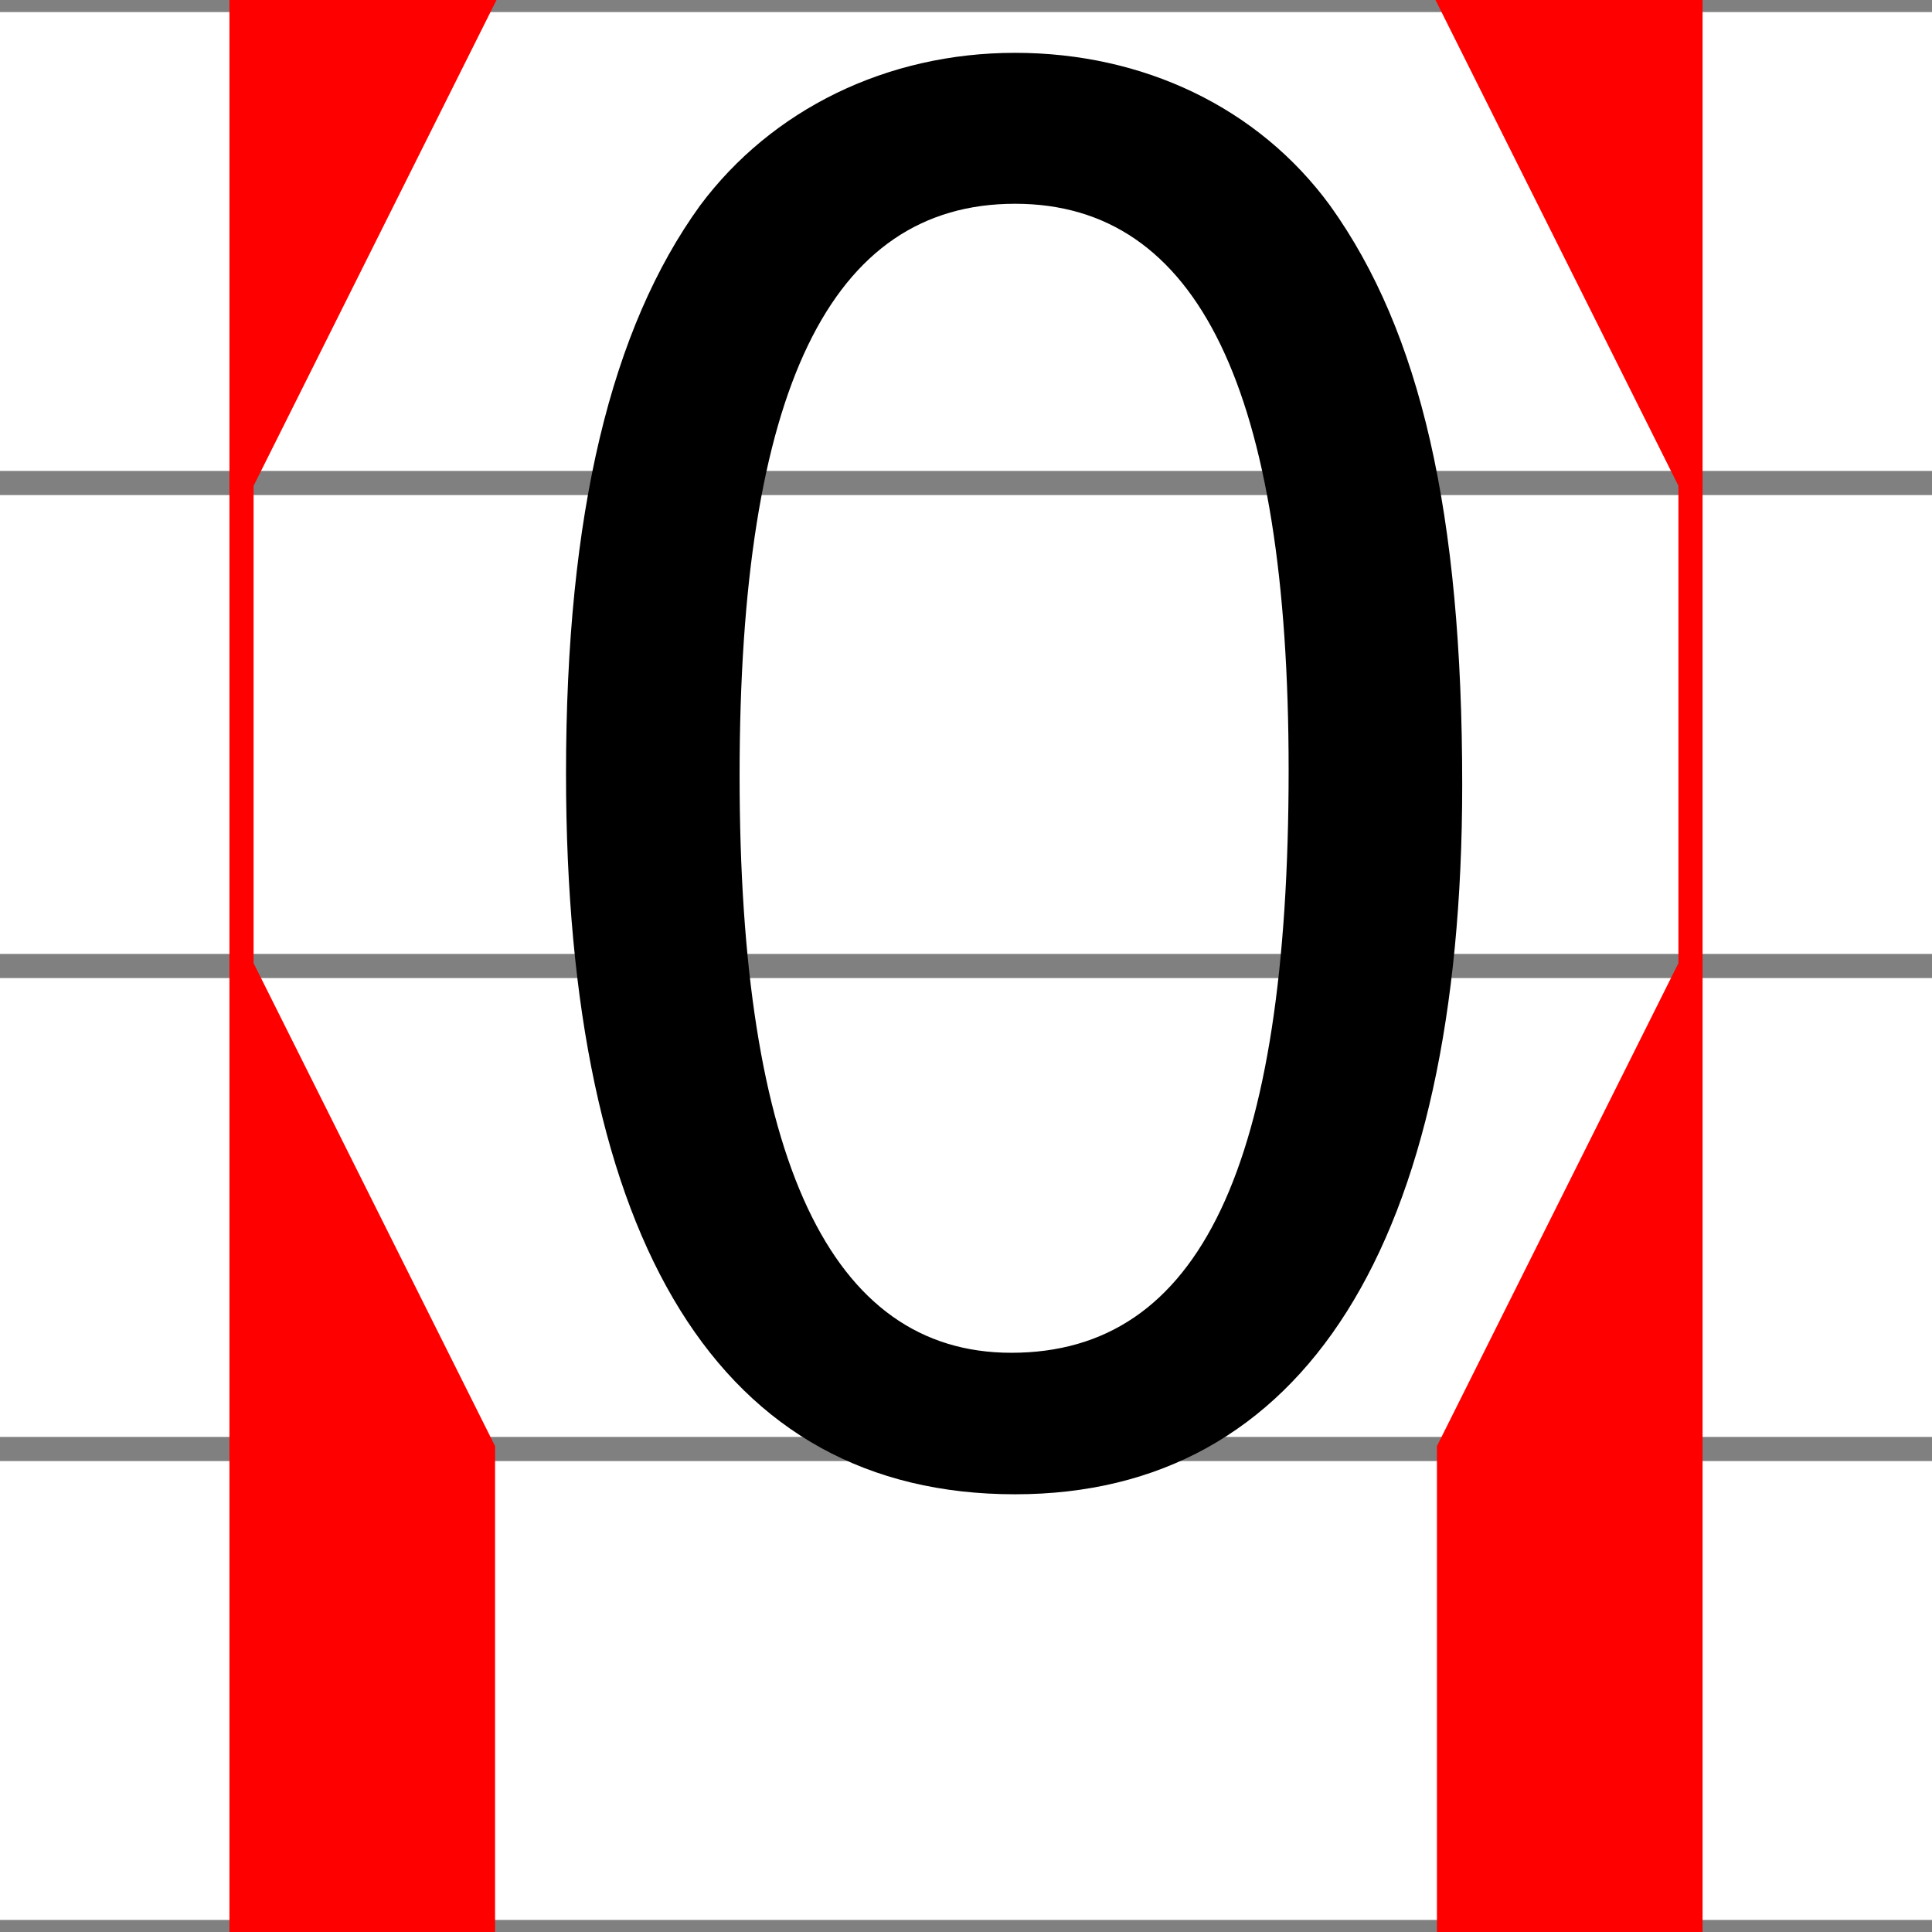
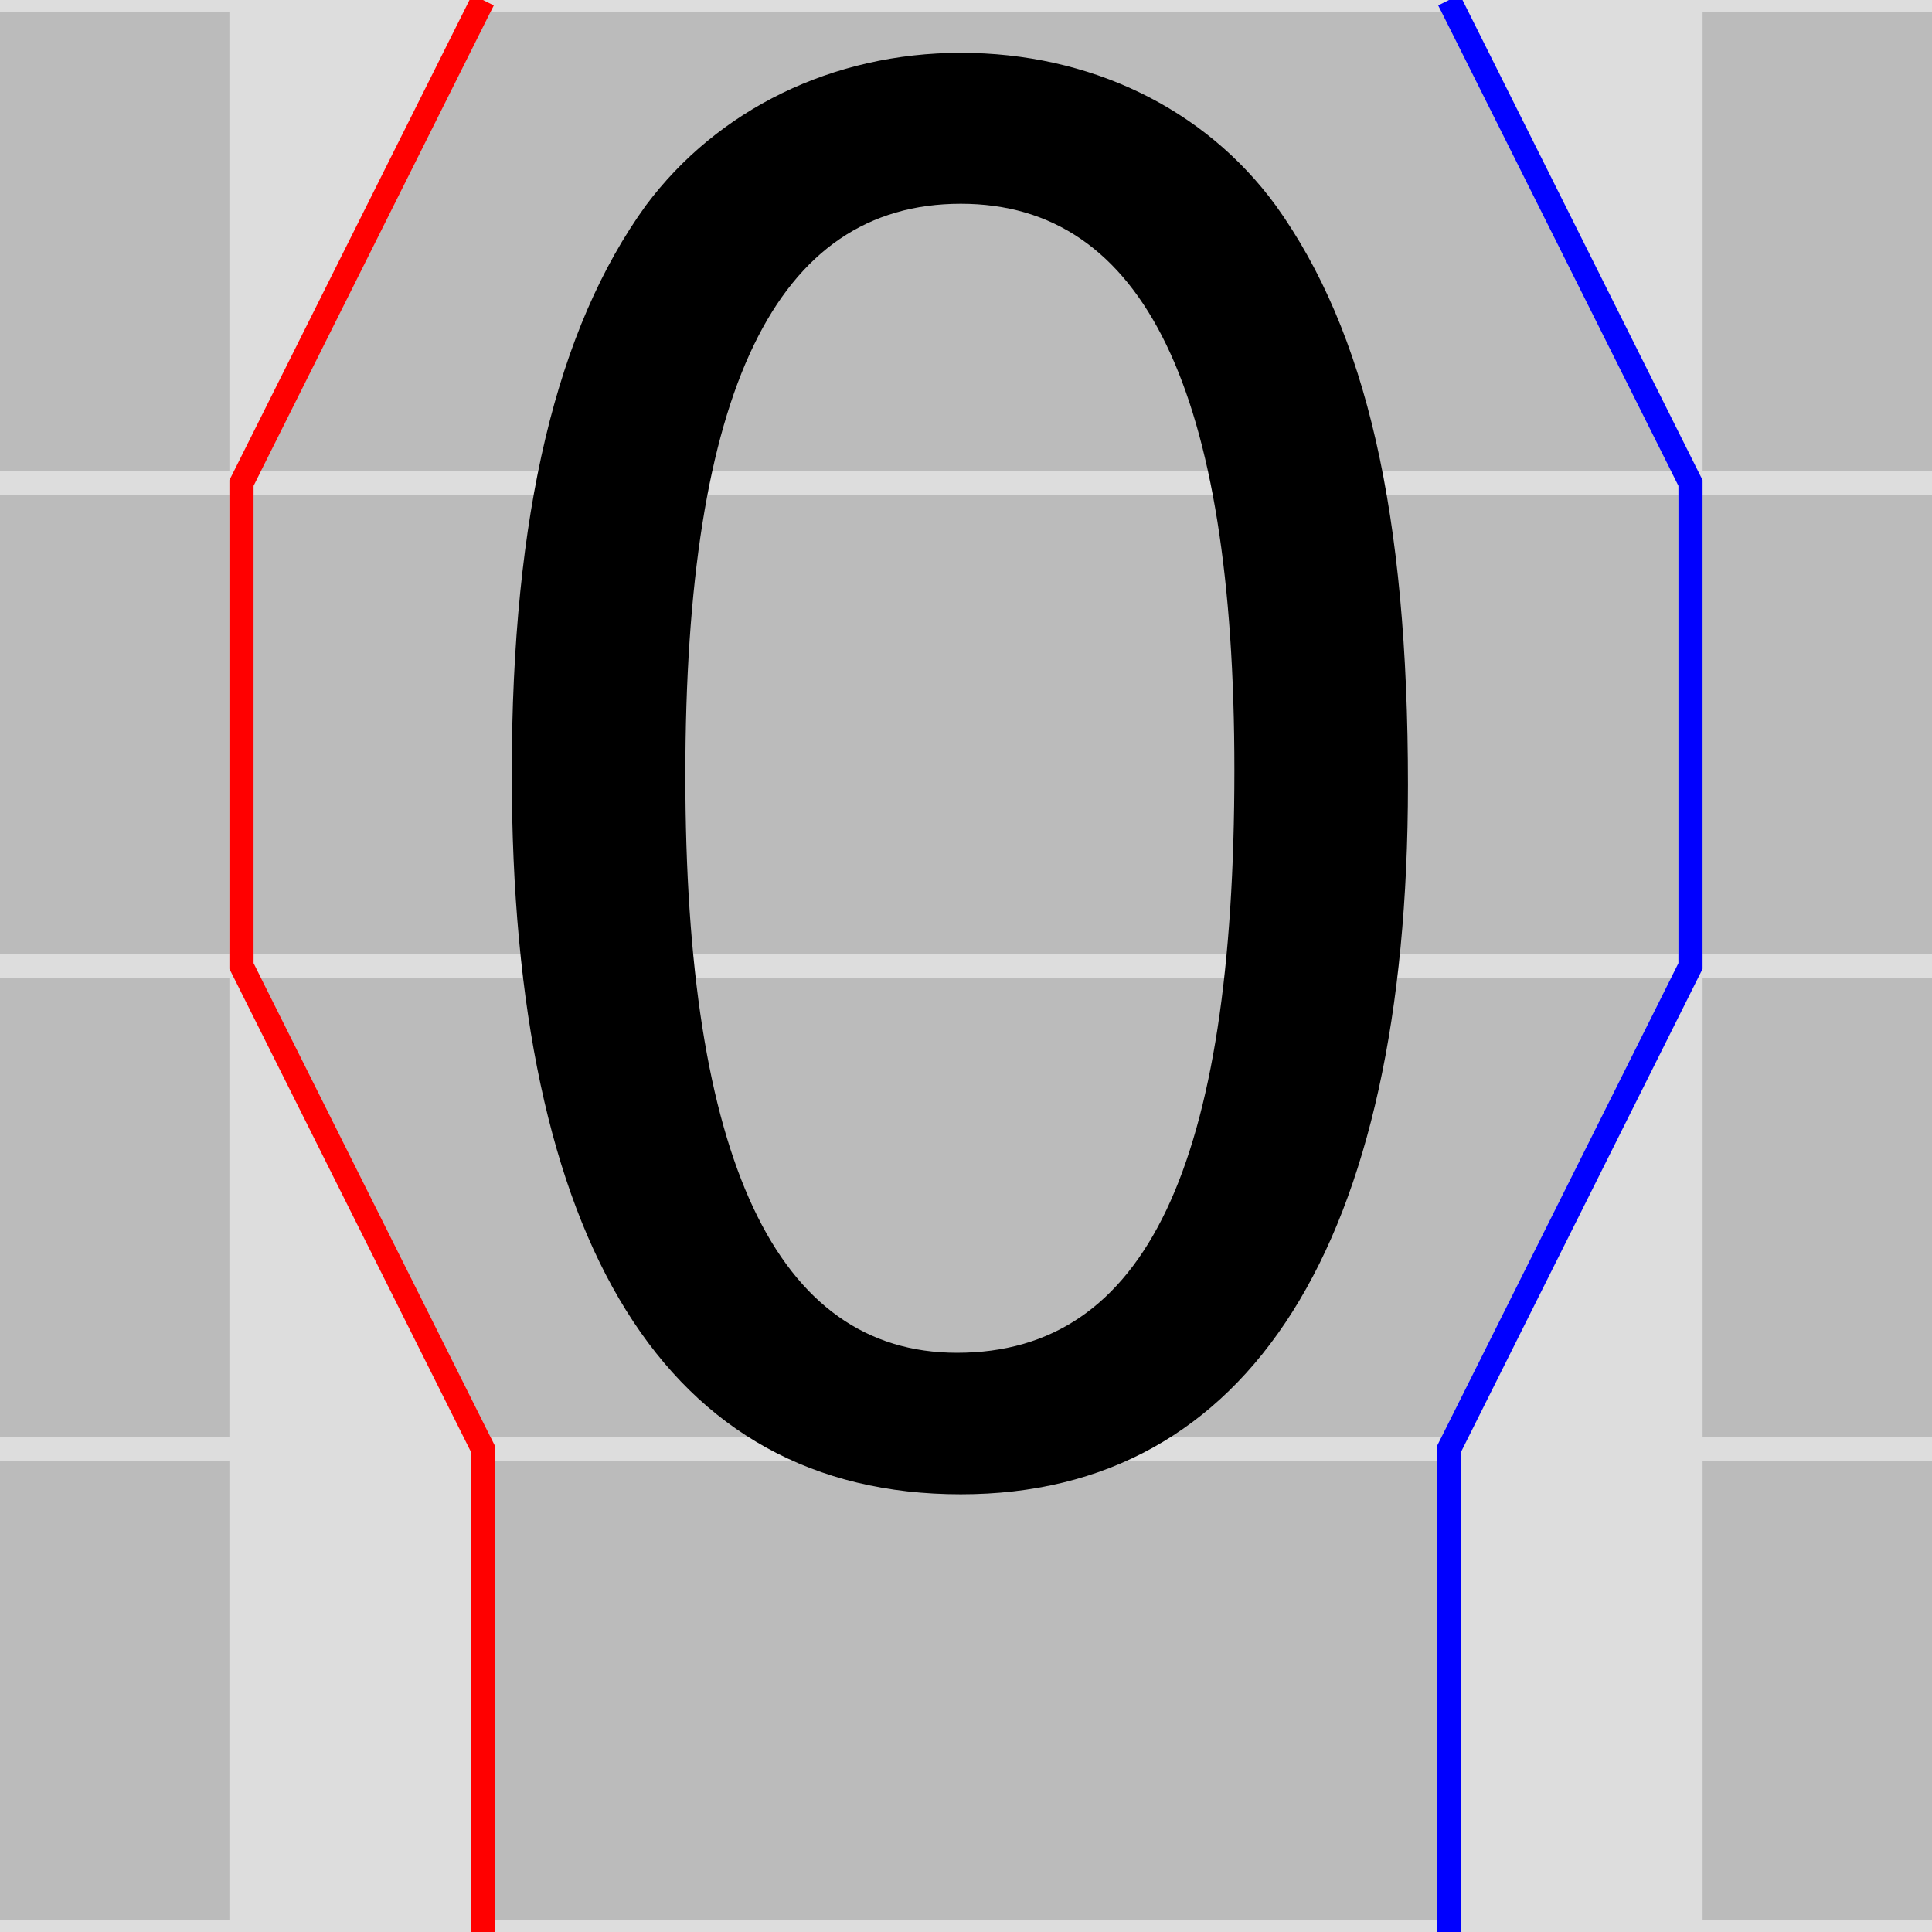
<svg xmlns="http://www.w3.org/2000/svg" baseProfile="full" height="16" version="1.1" width="16">
  <defs />
-   <line stroke="gray" stroke-width=".2" x1="0" x2="16" y1="0" y2="0" />
-   <line stroke="gray" stroke-width=".2" x1="0" x2="16" y1="4" y2="4" />
-   <line stroke="gray" stroke-width=".2" x1="0" x2="16" y1="8" y2="8" />
-   <line stroke="gray" stroke-width=".2" x1="0" x2="16" y1="12" y2="12" />
-   <line stroke="gray" stroke-width=".2" x1="0" x2="16" y1="16" y2="16" />
-   <polygon fill="red" points="4,0 2,4 2,8 4,12 4,16 2,16 2,0" stroke="red" stroke-width=".2" />
-   <polygon fill="red" points="12,0 14,4 14,8 12,12 12,16 14,16 14,0" stroke="red" stroke-width=".2" />
+   <rect fill="#bbbbbb" height="16" stroke="#bbbbbb" stroke-width=".2" width="16" x="0" y="0" />
+   <line stroke="#dddddd" stroke-width=".2" x1="0" x2="16" y1="0" y2="0" />
+   <line stroke="#dddddd" stroke-width=".2" x1="0" x2="16" y1="4" y2="4" />
+   <line stroke="#dddddd" stroke-width=".2" x1="0" x2="16" y1="8" y2="8" />
+   <line stroke="#dddddd" stroke-width=".2" x1="0" x2="16" y1="12" y2="12" />
+   <line stroke="#dddddd" stroke-width=".2" x1="0" x2="16" y1="16" y2="16" />
+   <polygon fill="#dddddd" points="4,0 2,4 2,8 4,12 4,16 2,16 2,0" stroke="#dddddd" stroke-width=".2" />
+   <polyline fill="none" points="4,0 2,4 2,8 4,12 4,16" stroke="red" stroke-width=".2" />
+   <polygon fill="#dddddd" points="12,0 14,4 14,8 12,12 12,16 14,16 14,0" stroke="#dddddd" stroke-width=".2" />
+   <polyline fill="none" points="12,0 14,4 14,8 12,12 12,16" stroke="blue" stroke-width=".2" />
  <g style="font-size: 16; font-family: Helvetica;">
-     <text x="4" y="12">0</text>
+     <text text-anchor="middle" x="8" y="12">0</text>
  </g>
</svg>
